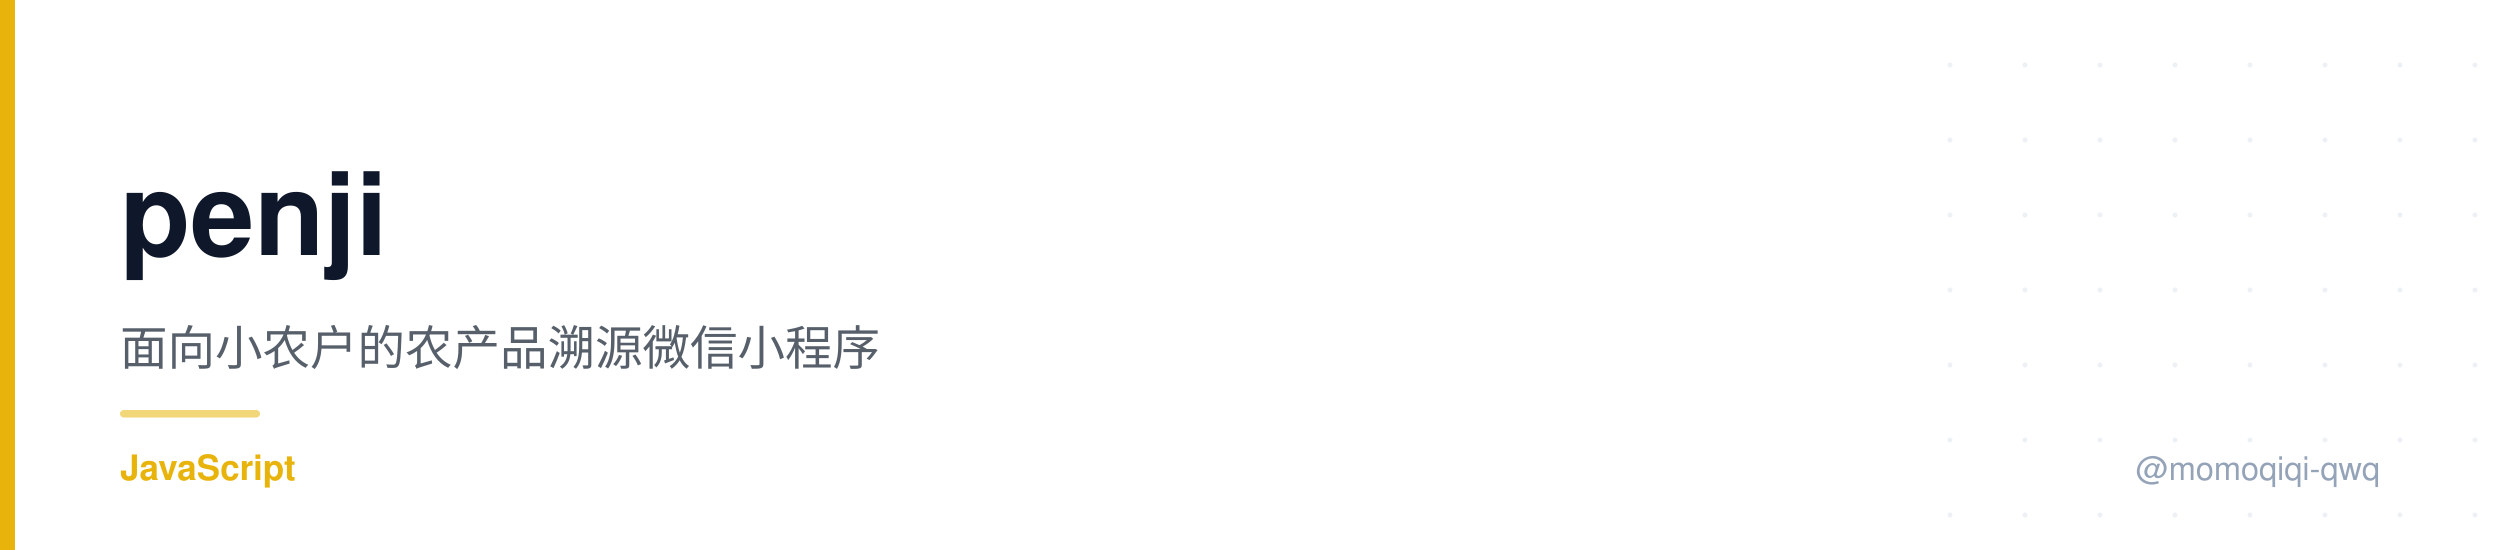
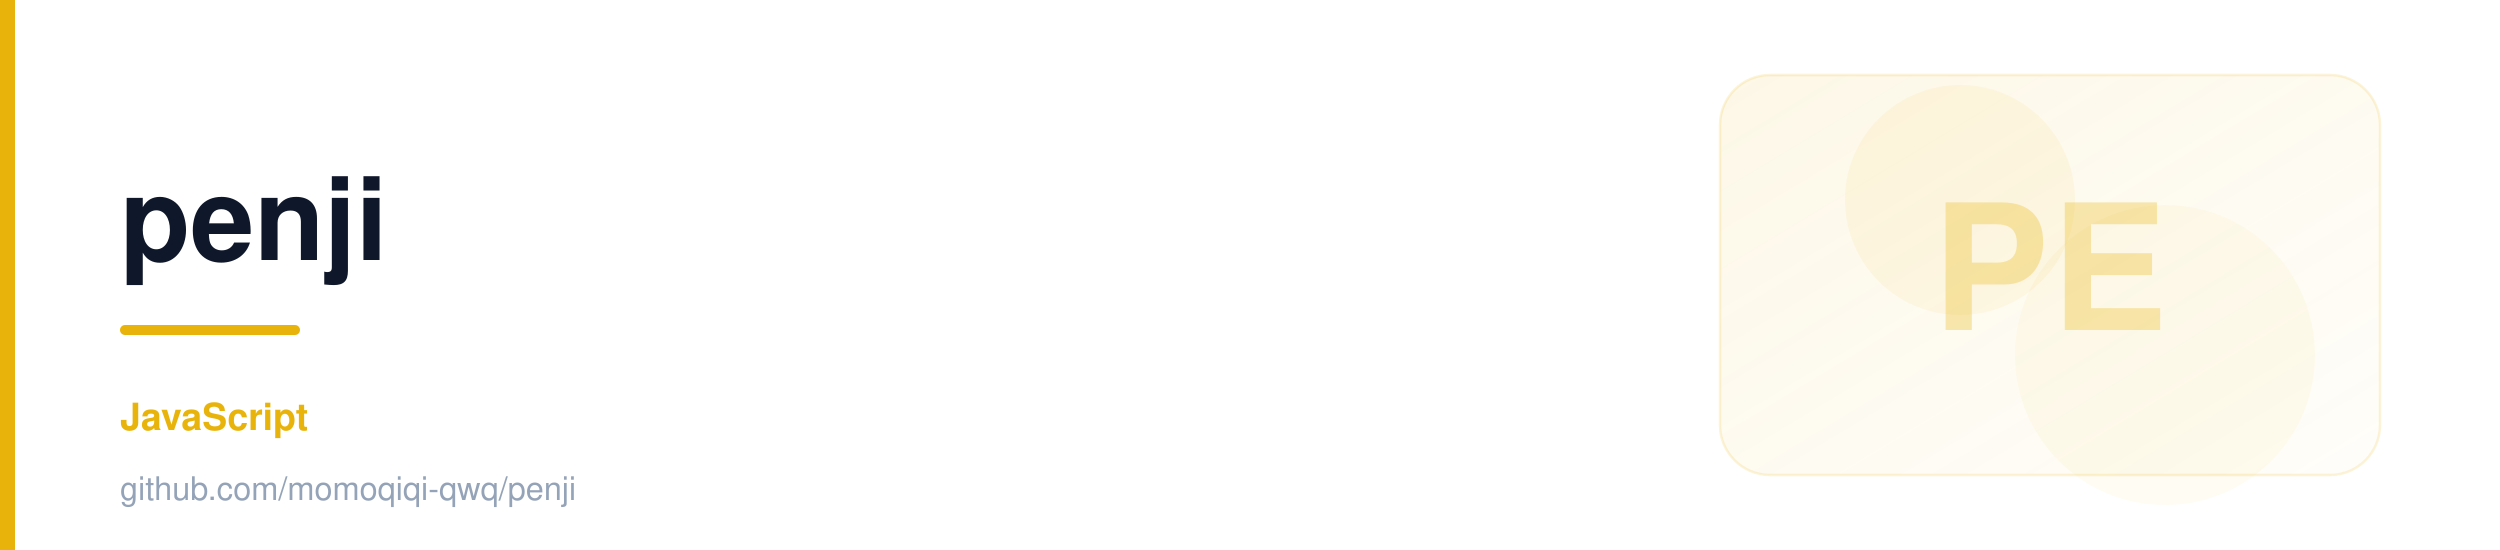
<svg xmlns="http://www.w3.org/2000/svg" width="1000" height="220" viewBox="0 0 1000 220" role="img" aria-label="penji">
+   <defs>
+     <linearGradient id="g" x1="0" y1="0" x2="1" y2="1">
+       <stop offset="0" stop-color="#e8b40c" stop-opacity="0.10" />
+       <stop offset="1" stop-color="#e8b40c" stop-opacity="0.02" />
+     </linearGradient>
+   </defs>
  <rect width="1000" height="220" fill="#ffffff" />
  <rect x="0" y="0" width="6" height="220" fill="#e8b40c" />
-   <circle cx="780" cy="26" r="1" fill="#edf1f5" />
-   <circle cx="810" cy="26" r="1" fill="#edf1f5" />
-   <circle cx="840" cy="26" r="1" fill="#edf1f5" />
-   <circle cx="870" cy="26" r="1" fill="#edf1f5" />
-   <circle cx="900" cy="26" r="1" fill="#edf1f5" />
-   <circle cx="930" cy="26" r="1" fill="#edf1f5" />
-   <circle cx="960" cy="26" r="1" fill="#edf1f5" />
-   <circle cx="990" cy="26" r="1" fill="#edf1f5" />
-   <circle cx="780" cy="56" r="1" fill="#edf1f5" />
-   <circle cx="810" cy="56" r="1" fill="#edf1f5" />
-   <circle cx="840" cy="56" r="1" fill="#edf1f5" />
-   <circle cx="870" cy="56" r="1" fill="#edf1f5" />
-   <circle cx="900" cy="56" r="1" fill="#edf1f5" />
-   <circle cx="930" cy="56" r="1" fill="#edf1f5" />
-   <circle cx="960" cy="56" r="1" fill="#edf1f5" />
-   <circle cx="990" cy="56" r="1" fill="#edf1f5" />
-   <circle cx="780" cy="86" r="1" fill="#edf1f5" />
-   <circle cx="810" cy="86" r="1" fill="#edf1f5" />
-   <circle cx="840" cy="86" r="1" fill="#edf1f5" />
-   <circle cx="870" cy="86" r="1" fill="#edf1f5" />
-   <circle cx="900" cy="86" r="1" fill="#edf1f5" />
-   <circle cx="930" cy="86" r="1" fill="#edf1f5" />
-   <circle cx="960" cy="86" r="1" fill="#edf1f5" />
-   <circle cx="990" cy="86" r="1" fill="#edf1f5" />
-   <circle cx="780" cy="116" r="1" fill="#edf1f5" />
-   <circle cx="810" cy="116" r="1" fill="#edf1f5" />
-   <circle cx="840" cy="116" r="1" fill="#edf1f5" />
-   <circle cx="870" cy="116" r="1" fill="#edf1f5" />
-   <circle cx="900" cy="116" r="1" fill="#edf1f5" />
-   <circle cx="930" cy="116" r="1" fill="#edf1f5" />
-   <circle cx="960" cy="116" r="1" fill="#edf1f5" />
-   <circle cx="990" cy="116" r="1" fill="#edf1f5" />
-   <circle cx="780" cy="146" r="1" fill="#edf1f5" />
-   <circle cx="810" cy="146" r="1" fill="#edf1f5" />
-   <circle cx="840" cy="146" r="1" fill="#edf1f5" />
-   <circle cx="870" cy="146" r="1" fill="#edf1f5" />
-   <circle cx="900" cy="146" r="1" fill="#edf1f5" />
-   <circle cx="930" cy="146" r="1" fill="#edf1f5" />
-   <circle cx="960" cy="146" r="1" fill="#edf1f5" />
-   <circle cx="990" cy="146" r="1" fill="#edf1f5" />
-   <circle cx="780" cy="176" r="1" fill="#edf1f5" />
-   <circle cx="810" cy="176" r="1" fill="#edf1f5" />
-   <circle cx="840" cy="176" r="1" fill="#edf1f5" />
-   <circle cx="870" cy="176" r="1" fill="#edf1f5" />
-   <circle cx="900" cy="176" r="1" fill="#edf1f5" />
-   <circle cx="930" cy="176" r="1" fill="#edf1f5" />
-   <circle cx="960" cy="176" r="1" fill="#edf1f5" />
-   <circle cx="990" cy="176" r="1" fill="#edf1f5" />
-   <circle cx="780" cy="206" r="1" fill="#edf1f5" />
-   <circle cx="810" cy="206" r="1" fill="#edf1f5" />
-   <circle cx="840" cy="206" r="1" fill="#edf1f5" />
-   <circle cx="870" cy="206" r="1" fill="#edf1f5" />
-   <circle cx="900" cy="206" r="1" fill="#edf1f5" />
-   <circle cx="930" cy="206" r="1" fill="#edf1f5" />
-   <circle cx="960" cy="206" r="1" fill="#edf1f5" />
-   <circle cx="990" cy="206" r="1" fill="#edf1f5" />
-   <text x="48" y="102" font-family="Segoe UI, PingFang SC, Microsoft YaHei, Helvetica, Arial, sans-serif" font-size="46" font-weight="700" fill="#0f172a">penji</text>
-   <text x="48" y="146" font-family="Segoe UI, PingFang SC, Microsoft YaHei, Helvetica, Arial, sans-serif" font-size="19" fill="#57606a">面向小农户的农产品溯源微信小程序</text>
-   <rect x="48" y="164" width="56" height="3" rx="1.5" fill="#e8b40c" opacity="0.55" />
-   <text x="48" y="192" font-family="Segoe UI, PingFang SC, Microsoft YaHei, Helvetica, Arial, sans-serif" font-size="14" fill="#e8b40c" font-weight="600">JavaScript</text>
-   <text x="952" y="192" text-anchor="end" font-family="Segoe UI, PingFang SC, Microsoft YaHei, Helvetica, Arial, sans-serif" font-size="13" fill="#94a3b8">@momoqiqi-qwq</text>
+   <rect x="688" y="30" width="264" height="160" rx="20" fill="url(#g)" stroke="#e8b40c" stroke-opacity="0.16" />
+   <circle cx="784" cy="80" r="46" fill="#e8b40c" fill-opacity="0.07" />
+   <circle cx="866" cy="142" r="60" fill="#e8b40c" fill-opacity="0.05" />
+   <text x="820" y="132" text-anchor="middle" font-family="Segoe UI, PingFang SC, Microsoft YaHei, Helvetica, Arial, sans-serif" font-size="70" font-weight="800" fill="#e8b40c" fill-opacity="0.30" letter-spacing="2">PE</text>
+   <text x="48" y="104" font-family="Segoe UI, PingFang SC, Microsoft YaHei, Helvetica, Arial, sans-serif" font-size="46" font-weight="700" fill="#0f172a">penji</text>
+   <rect x="48" y="130" width="72" height="4" rx="2" fill="#e8b40c" />
+   <text x="48" y="172" font-family="Segoe UI, PingFang SC, Microsoft YaHei, Helvetica, Arial, sans-serif" font-size="15" fill="#e8b40c" font-weight="600">JavaScript</text>
+   <text x="48" y="200" font-family="Segoe UI, PingFang SC, Microsoft YaHei, Helvetica, Arial, sans-serif" font-size="13" fill="#94a3b8">github.com/momoqiqi-qwq/penji</text>
</svg>
